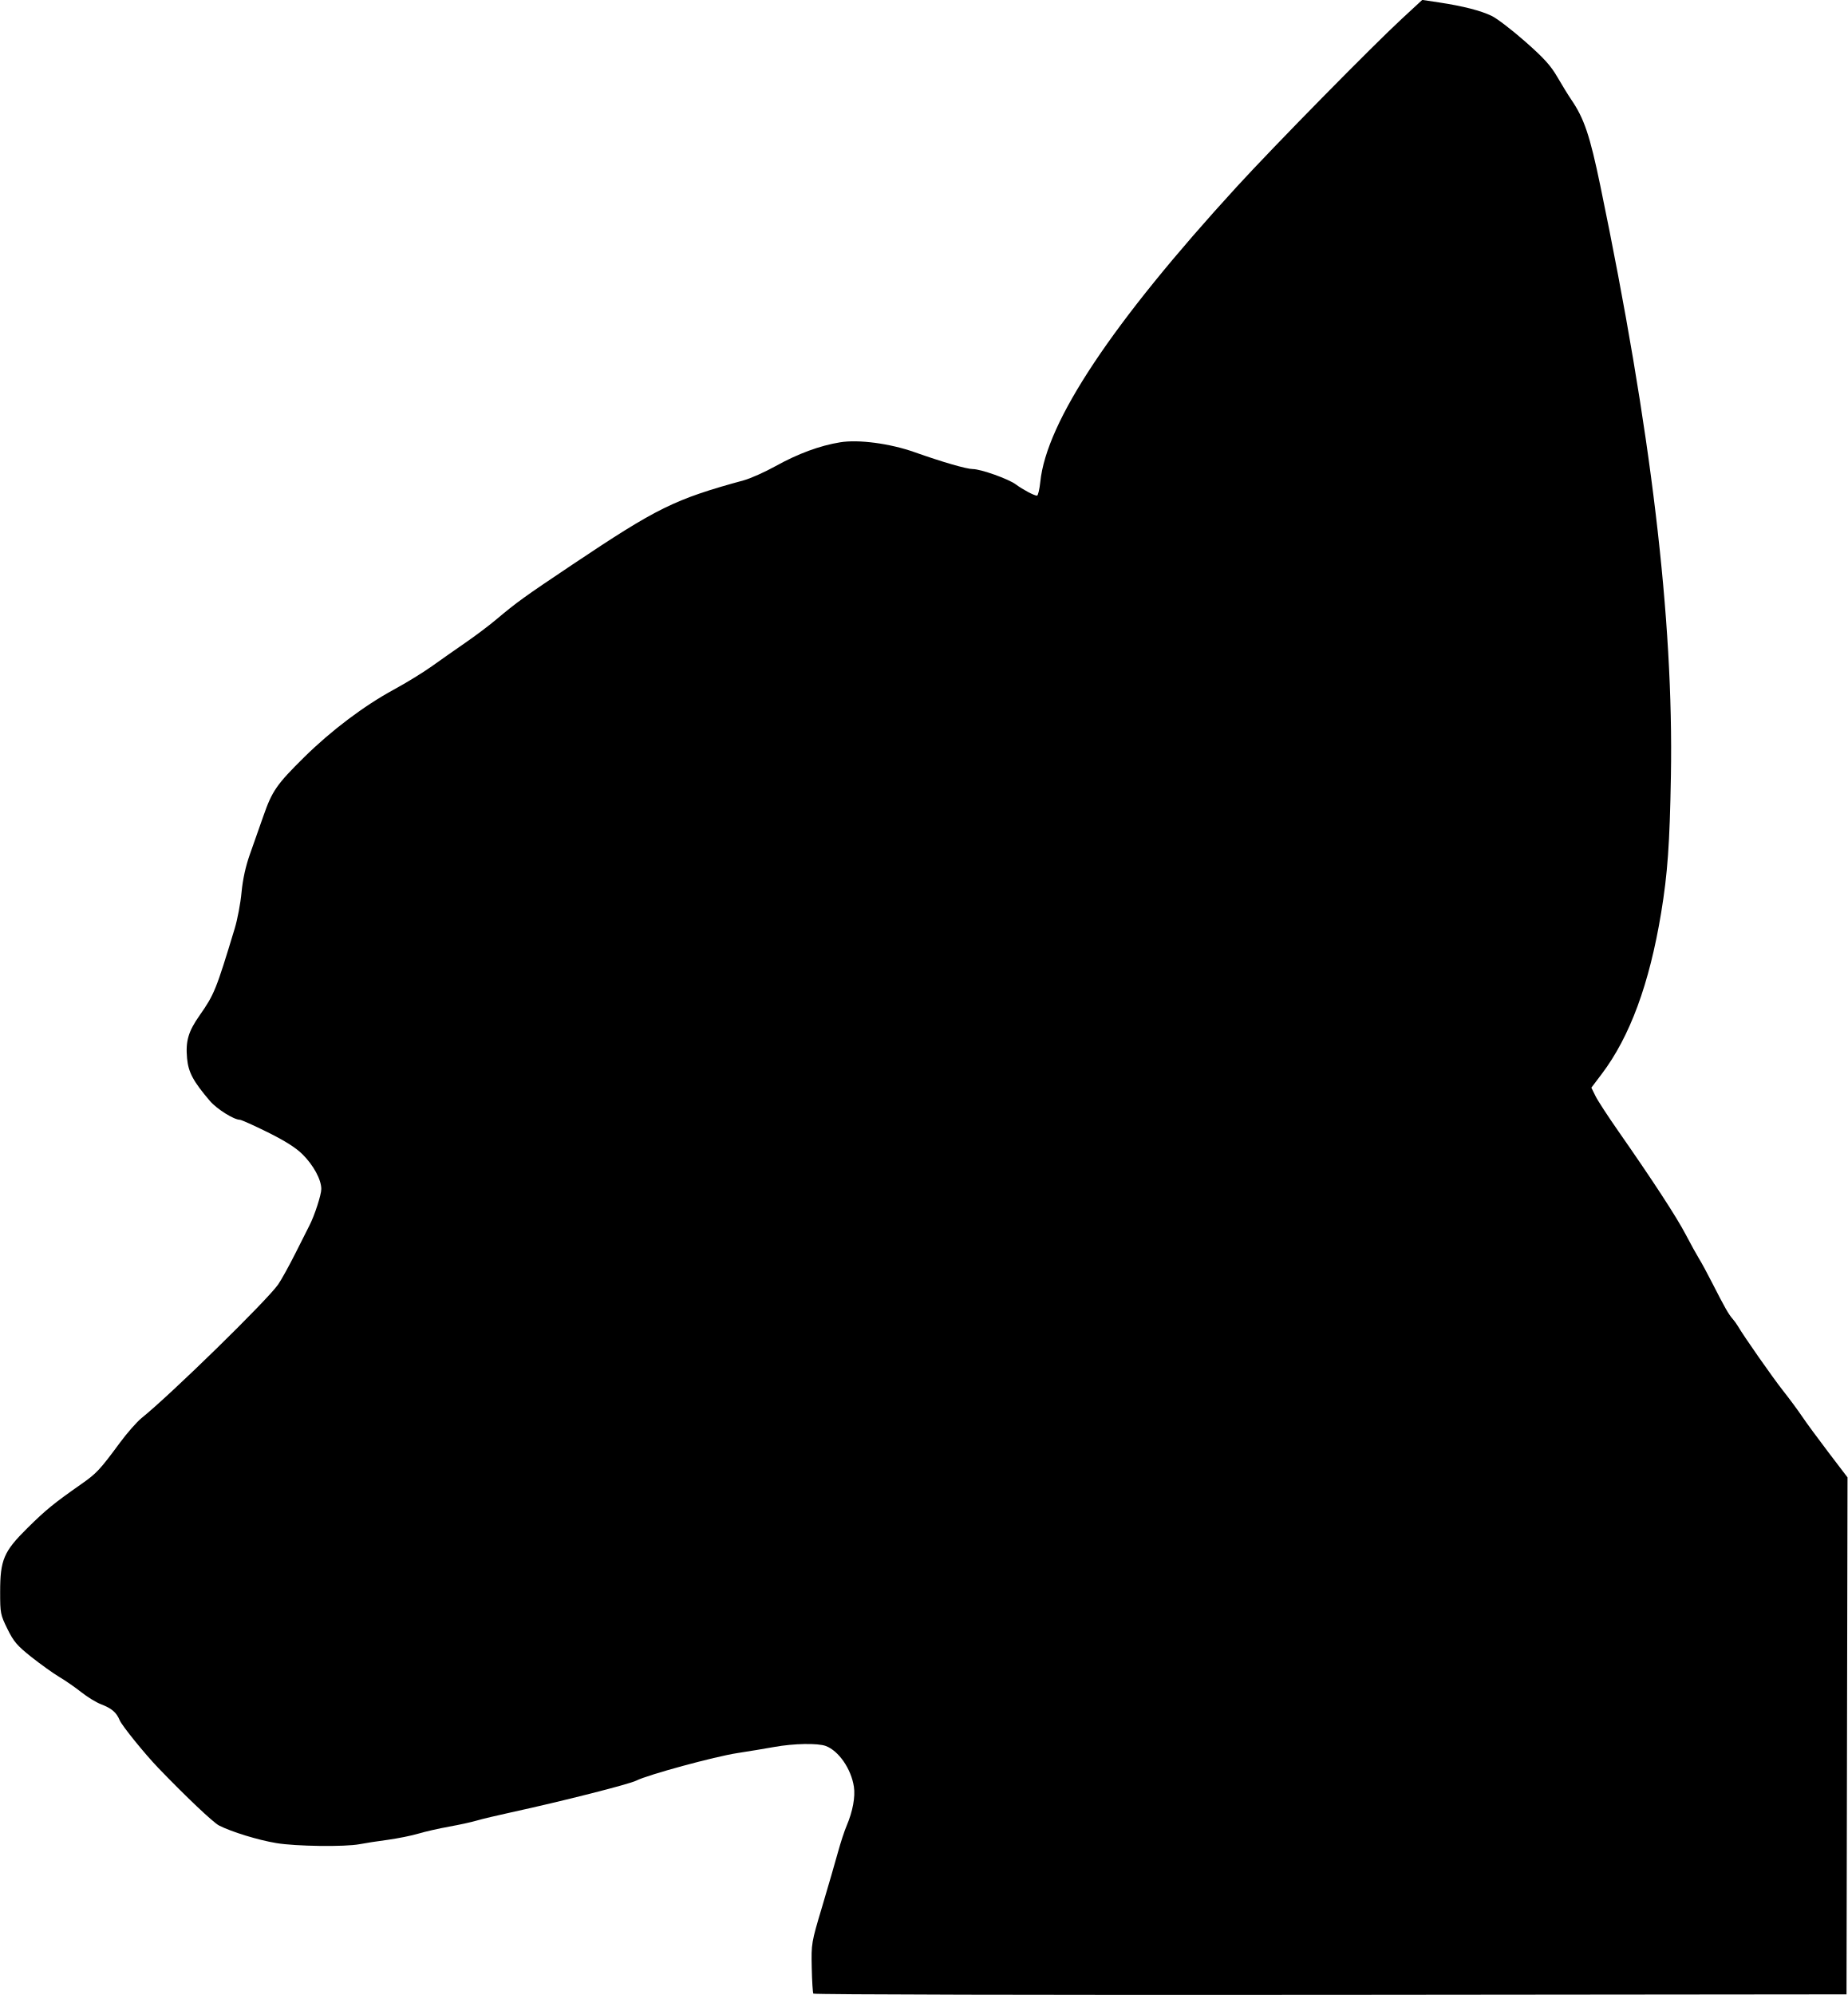
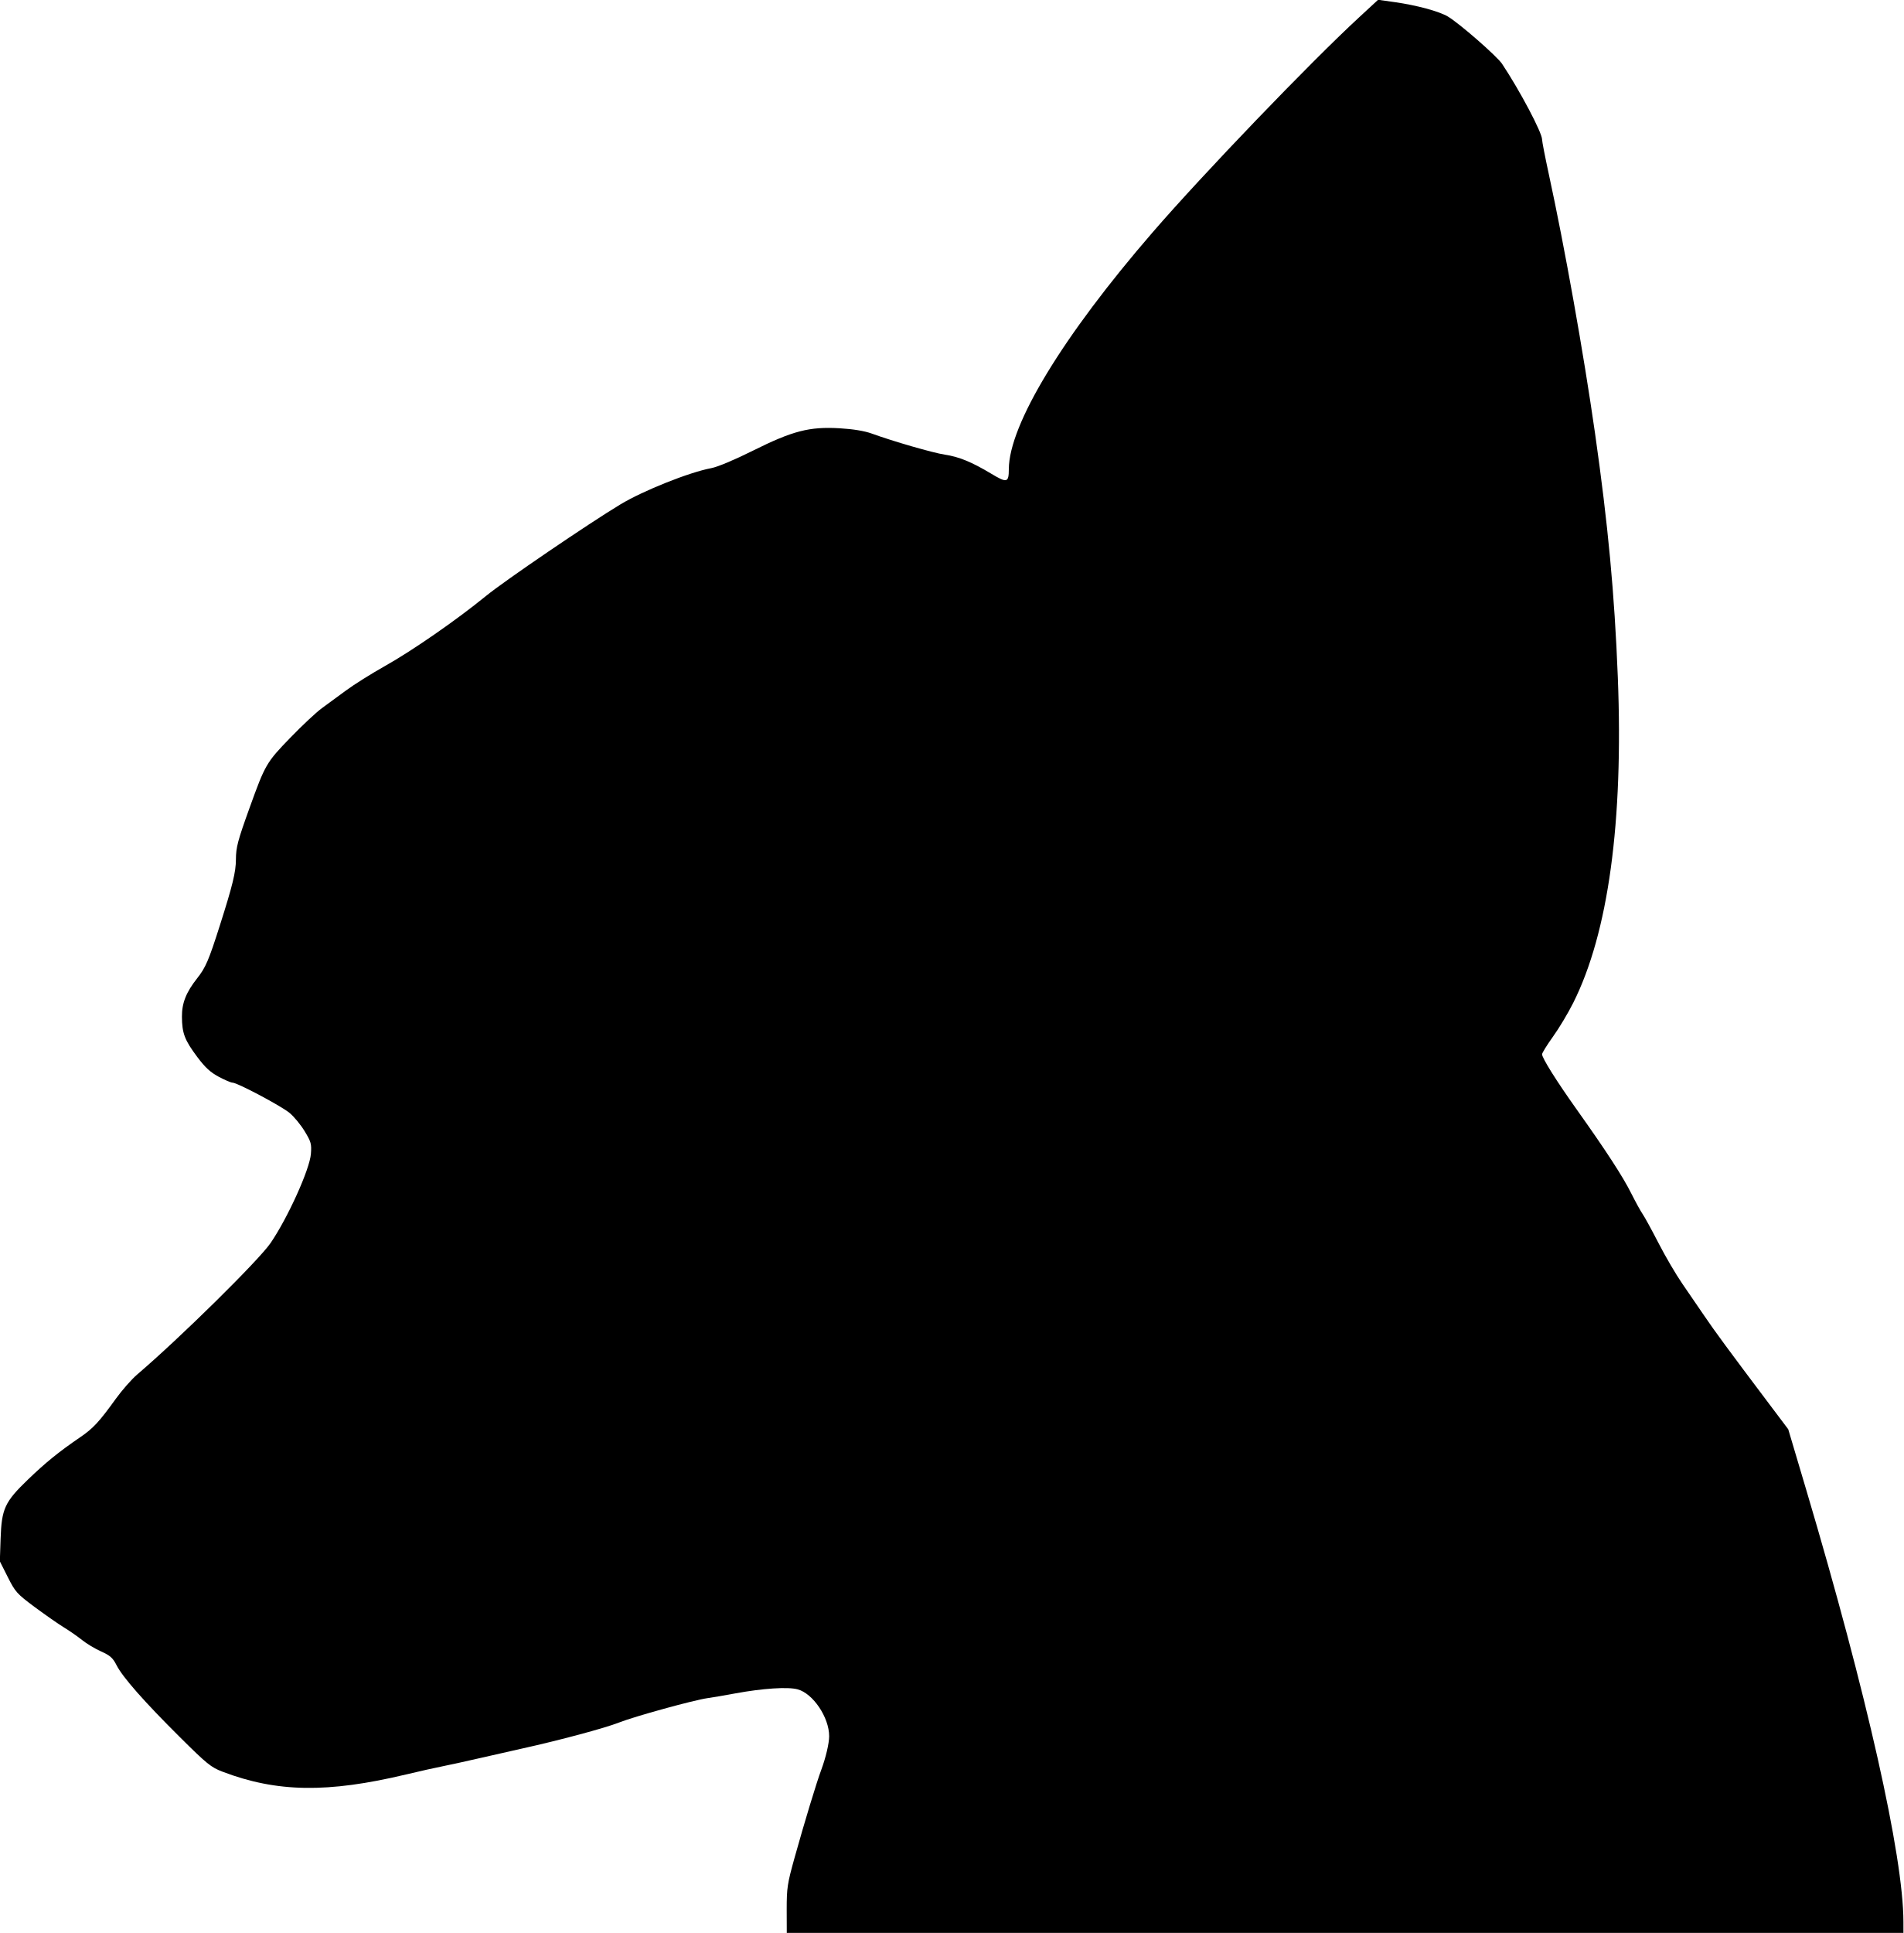
- <svg xmlns="http://www.w3.org/2000/svg" width="33mm" height="35.635mm" viewBox="0 0 33 35.635" version="1.1" id="svg1" xml:space="preserve">
+ <svg xmlns="http://www.w3.org/2000/svg" width="33mm" height="33.506mm" viewBox="0 0 33 33.506" version="1.1" id="svg1" xml:space="preserve">
  <defs id="defs1" />
-   <g id="layer1" transform="translate(-109.0903,-219.6226)">
-     <path style="fill:#000000;stroke-width:0.104" d="m 123.62,255.234 c -0.011,-0.017 -0.024,-0.227 -0.029,-0.466 -0.009,-0.431 -0.008,-0.44 0.187,-1.092 0.108,-0.362 0.234,-0.798 0.281,-0.968 0.047,-0.171 0.117,-0.385 0.156,-0.475 0.108,-0.253 0.157,-0.517 0.129,-0.696 -0.049,-0.319 -0.27,-0.639 -0.501,-0.727 -0.144,-0.054 -0.574,-0.046 -0.92,0.017 -0.161,0.029 -0.457,0.078 -0.658,0.109 -0.403,0.061 -1.603,0.388 -1.808,0.492 -0.128,0.065 -1.334,0.371 -2.23,0.566 -0.251,0.055 -0.531,0.121 -0.621,0.148 -0.09,0.027 -0.312,0.076 -0.493,0.108 -0.181,0.033 -0.428,0.089 -0.548,0.125 -0.121,0.036 -0.367,0.086 -0.548,0.111 -0.181,0.024 -0.408,0.059 -0.504,0.078 -0.264,0.05 -1.136,0.039 -1.487,-0.02 -0.322,-0.053 -0.8,-0.2 -1.023,-0.314 -0.104,-0.053 -0.596,-0.519 -1.086,-1.029 -0.241,-0.251 -0.647,-0.752 -0.688,-0.85 -0.06,-0.143 -0.141,-0.212 -0.337,-0.288 -0.086,-0.033 -0.244,-0.13 -0.352,-0.216 -0.108,-0.086 -0.285,-0.208 -0.393,-0.272 -0.108,-0.064 -0.33,-0.224 -0.495,-0.354 -0.258,-0.205 -0.317,-0.275 -0.429,-0.502 -0.125,-0.254 -0.13,-0.281 -0.13,-0.658 0,-0.578 0.063,-0.725 0.489,-1.146 0.332,-0.328 0.467,-0.437 0.957,-0.781 0.278,-0.194 0.334,-0.255 0.693,-0.741 0.128,-0.174 0.302,-0.371 0.385,-0.439 0.518,-0.416 2.242,-2.101 2.442,-2.388 0.056,-0.08 0.197,-0.335 0.313,-0.566 0.116,-0.231 0.227,-0.451 0.247,-0.49 0.09,-0.174 0.211,-0.546 0.211,-0.649 0,-0.168 -0.141,-0.428 -0.338,-0.622 -0.119,-0.118 -0.314,-0.24 -0.622,-0.393 -0.247,-0.122 -0.47,-0.222 -0.495,-0.222 -0.106,0 -0.41,-0.191 -0.533,-0.334 -0.299,-0.35 -0.387,-0.513 -0.41,-0.763 -0.028,-0.308 0.021,-0.478 0.224,-0.767 0.262,-0.375 0.294,-0.453 0.627,-1.552 0.049,-0.161 0.104,-0.451 0.122,-0.646 0.022,-0.232 0.073,-0.464 0.148,-0.676 0.063,-0.177 0.171,-0.485 0.241,-0.684 0.158,-0.453 0.24,-0.57 0.731,-1.055 0.484,-0.477 1.067,-0.917 1.603,-1.208 0.221,-0.12 0.525,-0.307 0.676,-0.415 0.151,-0.108 0.419,-0.296 0.597,-0.419 0.178,-0.122 0.424,-0.308 0.548,-0.412 0.379,-0.318 0.488,-0.397 1.363,-0.983 1.524,-1.02 1.824,-1.168 3.065,-1.508 0.121,-0.033 0.376,-0.147 0.569,-0.254 0.4,-0.222 0.79,-0.366 1.153,-0.425 0.326,-0.054 0.891,0.021 1.33,0.177 0.497,0.176 0.928,0.301 1.038,0.301 0.143,0 0.641,0.177 0.771,0.275 0.124,0.092 0.327,0.2 0.377,0.2 0.018,0 0.045,-0.111 0.059,-0.246 0.11,-1.077 1.284,-2.841 3.51,-5.272 0.667,-0.729 2.42,-2.512 2.955,-3.006 l 0.358,-0.331 0.299,0.045 c 0.43,0.065 0.749,0.147 0.946,0.243 0.094,0.046 0.362,0.252 0.595,0.457 0.335,0.295 0.455,0.428 0.574,0.633 0.083,0.143 0.195,0.326 0.25,0.406 0.228,0.334 0.331,0.639 0.517,1.535 0.907,4.371 1.31,7.738 1.261,10.543 -0.021,1.213 -0.059,1.747 -0.175,2.448 -0.21,1.268 -0.558,2.211 -1.062,2.877 l -0.184,0.243 0.073,0.148 c 0.04,0.082 0.223,0.362 0.405,0.623 0.619,0.887 1.041,1.534 1.204,1.845 0.089,0.171 0.199,0.368 0.242,0.439 0.044,0.07 0.151,0.268 0.238,0.439 0.217,0.426 0.291,0.556 0.358,0.631 0.031,0.035 0.075,0.095 0.097,0.133 0.099,0.172 0.625,0.924 0.808,1.155 0.111,0.141 0.263,0.346 0.338,0.457 0.074,0.111 0.288,0.401 0.474,0.646 l 0.339,0.445 -0.009,4.617 -0.009,4.617 -9.216,0.009 c -5.164,0.005 -9.225,-0.005 -9.236,-0.022 z" id="path1" />
+   <g id="layer1" transform="translate(-77.15773,-130.0916)">
+     <path style="fill:#000000;stroke-width:0.095" d="m 90.797,163.19 c 0,-0.375 0.011,-0.447 0.136,-0.896 0.171,-0.613 0.382,-1.308 0.464,-1.527 0.078,-0.21 0.136,-0.458 0.136,-0.581 0,-0.325 -0.279,-0.74 -0.547,-0.812 -0.17,-0.046 -0.605,-0.017 -1.078,0.07 -0.184,0.034 -0.403,0.072 -0.486,0.083 -0.239,0.034 -1.266,0.317 -1.531,0.422 -0.243,0.096 -1.032,0.308 -1.685,0.452 -0.193,0.043 -0.525,0.118 -0.737,0.167 -0.212,0.049 -0.491,0.11 -0.62,0.136 -0.129,0.025 -0.423,0.091 -0.653,0.146 -1.358,0.324 -2.238,0.311 -3.182,-0.049 -0.197,-0.075 -0.269,-0.133 -0.737,-0.598 -0.617,-0.613 -0.993,-1.039 -1.099,-1.248 -0.064,-0.126 -0.11,-0.167 -0.268,-0.238 -0.105,-0.047 -0.252,-0.135 -0.327,-0.196 -0.075,-0.06 -0.218,-0.16 -0.318,-0.221 -0.1,-0.061 -0.328,-0.221 -0.508,-0.354 -0.307,-0.229 -0.334,-0.259 -0.464,-0.517 l -0.138,-0.274 0.013,-0.388 c 0.018,-0.526 0.071,-0.64 0.474,-1.029 0.31,-0.298 0.536,-0.481 0.909,-0.736 0.222,-0.151 0.328,-0.266 0.616,-0.666 0.106,-0.147 0.272,-0.336 0.369,-0.419 0.748,-0.639 2.106,-1.978 2.312,-2.278 0.298,-0.435 0.68,-1.279 0.7,-1.547 0.013,-0.173 0.003,-0.209 -0.109,-0.393 -0.068,-0.112 -0.186,-0.255 -0.263,-0.318 -0.149,-0.122 -0.905,-0.523 -0.987,-0.523 -0.027,0 -0.134,-0.046 -0.239,-0.102 -0.144,-0.077 -0.235,-0.16 -0.372,-0.343 -0.22,-0.294 -0.264,-0.411 -0.266,-0.697 -0.002,-0.238 0.073,-0.425 0.264,-0.667 0.147,-0.185 0.202,-0.314 0.395,-0.921 0.221,-0.694 0.276,-0.921 0.277,-1.139 8.64e-4,-0.211 0.031,-0.325 0.24,-0.904 0.268,-0.743 0.289,-0.779 0.704,-1.207 0.206,-0.213 0.451,-0.442 0.545,-0.51 0.093,-0.067 0.282,-0.206 0.42,-0.308 0.137,-0.102 0.439,-0.291 0.67,-0.421 0.472,-0.264 1.243,-0.798 1.755,-1.216 0.32,-0.262 1.782,-1.257 2.333,-1.589 0.395,-0.238 1.194,-0.557 1.575,-0.628 0.108,-0.02 0.404,-0.144 0.72,-0.302 0.692,-0.345 0.98,-0.419 1.503,-0.389 0.235,0.014 0.43,0.046 0.553,0.09 0.383,0.139 1.066,0.336 1.27,0.367 0.249,0.037 0.469,0.128 0.806,0.33 0.275,0.165 0.305,0.158 0.306,-0.079 0.003,-0.768 0.936,-2.305 2.492,-4.103 0.874,-1.011 2.733,-2.946 3.582,-3.729 l 0.328,-0.303 0.291,0.041 c 0.38,0.054 0.763,0.158 0.917,0.248 0.197,0.116 0.853,0.688 0.942,0.822 0.308,0.463 0.693,1.191 0.693,1.31 0,0.035 0.052,0.302 0.115,0.593 0.279,1.284 0.605,3.112 0.803,4.499 0.226,1.587 0.338,2.778 0.395,4.223 0.099,2.515 -0.164,4.44 -0.774,5.653 -0.089,0.178 -0.247,0.441 -0.351,0.585 -0.103,0.144 -0.188,0.281 -0.188,0.304 0,0.066 0.251,0.466 0.602,0.959 0.509,0.716 0.799,1.161 0.945,1.454 0.075,0.149 0.163,0.309 0.196,0.356 0.033,0.046 0.157,0.274 0.277,0.506 0.119,0.232 0.305,0.548 0.412,0.703 0.107,0.154 0.278,0.404 0.381,0.556 0.18,0.266 0.424,0.597 1.122,1.524 l 0.333,0.442 0.314,1.057 c 1.049,3.531 1.681,6.341 1.683,7.48 l 2.9e-4,0.193 h -9.68 -9.68 z" id="path1" />
  </g>
</svg>
